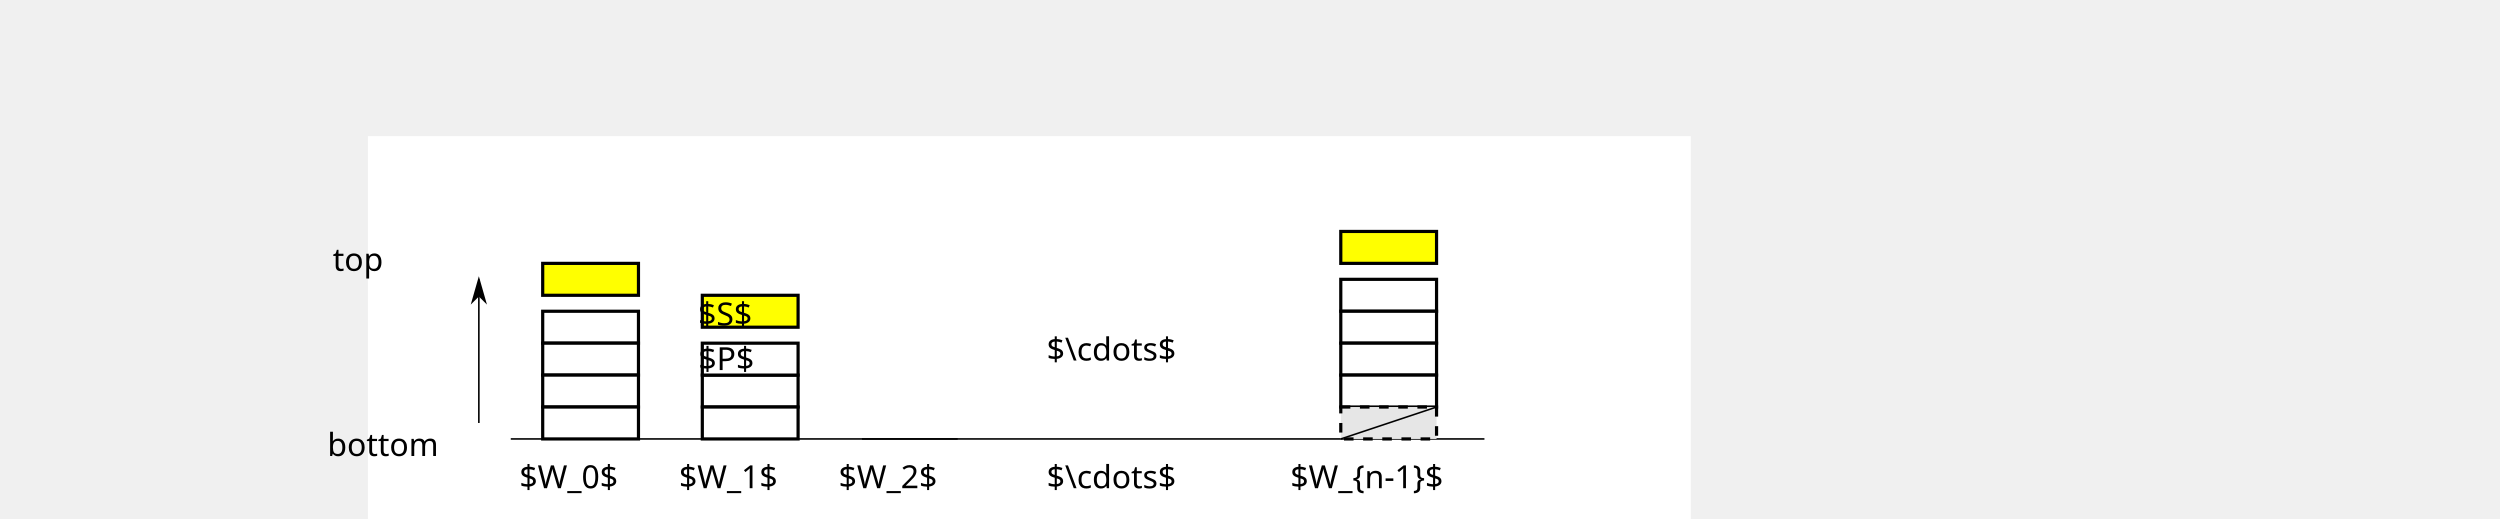
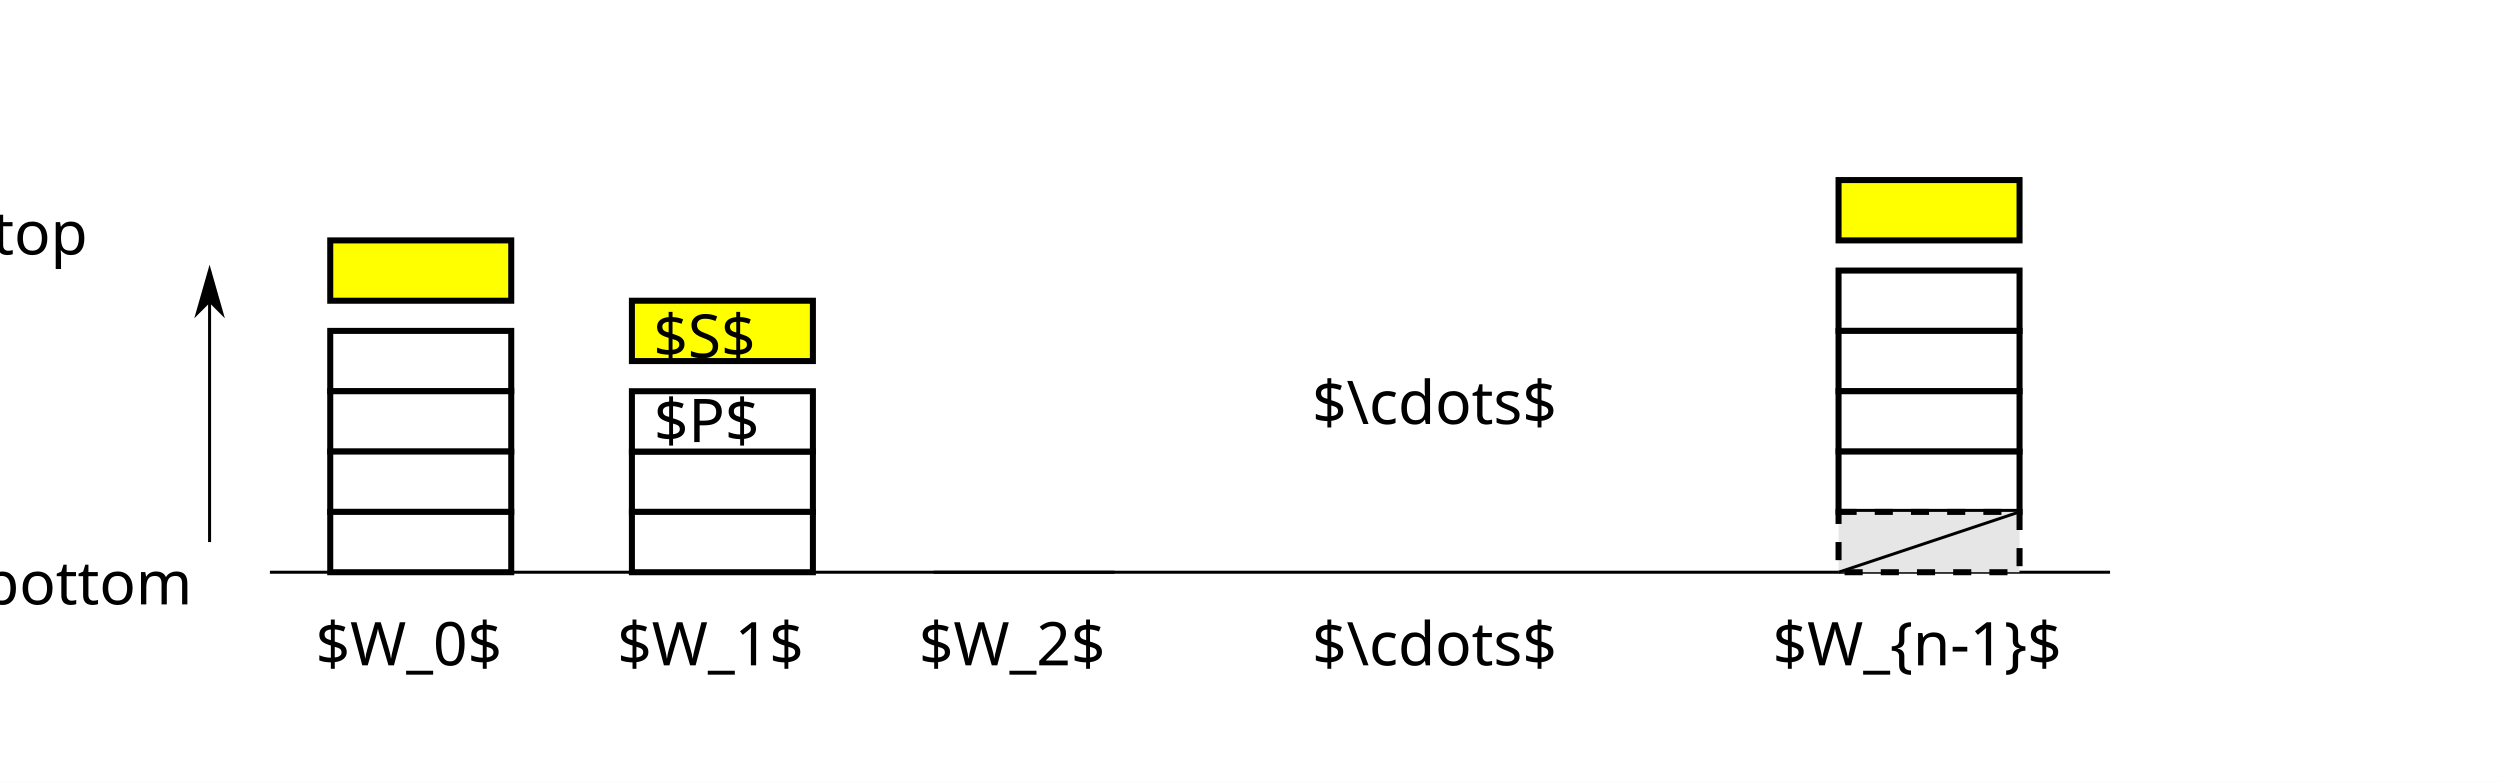
- <svg xmlns="http://www.w3.org/2000/svg" width="1253pt" height="260pt" viewBox="0.00 0.00 1253.00 260.00" id="svg2" version="1.1">
+ <svg xmlns="http://www.w3.org/2000/svg" width="662.995pt" height="207.334pt" viewBox="0 0 662.995 207.334" id="svg2" version="1.1">
  <defs id="defs410">
-     <marker orient="auto" refY="0.0" refX="0.0" id="Arrow1Lstart" style="overflow:visible">
-       <path id="path3884" d="M 0.0,0.0 L 5.0,-5.0 L -12.5,0.0 L 5.0,5.0 L 0.0,0.0 z " style="fill-rule:evenodd;stroke:#000000;stroke-width:1.0pt" transform="scale(0.8) translate(12.5,0)" />
+     <marker orient="auto" refY="0" refX="0" id="Arrow1Lstart" style="overflow:visible">
+       <path id="path3884" d="M 0,0 5,-5 -12.5,0 5,5 Z" style="fill-rule:evenodd;stroke:#000000;stroke-width:1pt" transform="matrix(0.8,0,0,0.8,10,0)" />
    </marker>
-     <marker orient="auto" refY="0.0" refX="0.0" id="Arrow2Lstart" style="overflow:visible">
-       <path id="path3902" style="fill-rule:evenodd;stroke-width:0.625;stroke-linejoin:round" d="M 8.719,4.034 L -2.207,0.016 L 8.719,-4.002 C 6.973,-1.63 6.983,1.616 8.719,4.034 z " transform="scale(1.1) translate(1,0)" />
+     <marker orient="auto" refY="0" refX="0" id="Arrow2Lstart" style="overflow:visible">
+       <path id="path3902" style="fill-rule:evenodd;stroke-width:0.625;stroke-linejoin:round" d="M 8.719,4.034 -2.207,0.016 8.719,-4.002 c -1.745,2.372 -1.735,5.617 -6e-7,8.035 z" transform="matrix(1.1,0,0,1.1,1.1,0)" />
    </marker>
-     <marker orient="auto" refY="0.0" refX="0.0" id="Arrow1Lend" style="overflow:visible;">
-       <path id="path3947" d="M 0.0,0.0 L 5.0,-5.0 L -12.5,0.0 L 5.0,5.0 L 0.0,0.0 z " style="fill-rule:evenodd;stroke:#000000;stroke-width:1.0pt;" transform="scale(0.8) rotate(180) translate(12.5,0)" />
+     <marker orient="auto" refY="0" refX="0" id="Arrow1Lend" style="overflow:visible">
+       <path id="path3947" d="M 0,0 5,-5 -12.5,0 5,5 Z" style="fill-rule:evenodd;stroke:#000000;stroke-width:1pt" transform="matrix(-0.8,0,0,-0.8,-10,0)" />
    </marker>
  </defs>
-   <rect style="fill:#ffffff;fill-opacity:1;stroke:#ffffff;stroke-width:1.661;stroke-miterlimit:4;stroke-opacity:1;stroke-dasharray:none;stroke-dashoffset:0" id="rect3868" width="661.334" height="205.673" x="185.25" y="69.077" />
-   <path style="fill:none;stroke:#000000;stroke-width:1px;stroke-linecap:butt;stroke-linejoin:miter;stroke-opacity:1" d="m 320,275 610,0" id="path4886" transform="scale(0.8,0.8)" />
-   <rect style="fill:#ffff00;fill-opacity:1;stroke:#000000;stroke-width:1.6;stroke-miterlimit:4;stroke-opacity:1;stroke-dasharray:none;stroke-dashoffset:0" id="rect2998" width="48" height="16" x="272" y="132" />
-   <rect y="156" x="272" height="16" width="48" id="rect3774" style="fill:#ffffff;fill-opacity:1;stroke:#000000;stroke-width:1.6;stroke-miterlimit:4;stroke-opacity:1;stroke-dasharray:none;stroke-dashoffset:0" />
-   <rect style="fill:#ffffff;fill-opacity:1;stroke:#000000;stroke-width:1.6;stroke-miterlimit:4;stroke-opacity:1;stroke-dasharray:none;stroke-dashoffset:0" id="rect3776" width="48" height="16" x="272" y="172" />
-   <rect y="188" x="272" height="16" width="48" id="rect3778" style="fill:#ffffff;fill-opacity:1;stroke:#000000;stroke-width:1.6;stroke-miterlimit:4;stroke-opacity:1;stroke-dasharray:none;stroke-dashoffset:0" />
-   <rect style="fill:#ffffff;fill-opacity:1;stroke:#000000;stroke-width:1.6;stroke-miterlimit:4;stroke-opacity:1;stroke-dasharray:none;stroke-dashoffset:0" id="rect3780" width="48" height="16" x="272" y="204" />
-   <text xml:space="preserve" style="font-size:32px;font-style:normal;font-weight:normal;text-align:center;line-height:125%;letter-spacing:0px;word-spacing:0px;text-anchor:middle;fill:#000000;fill-opacity:1;stroke:none;font-family:Sans" x="297.519" y="244.692" id="text3784">
-     <tspan id="tspan3786" x="297.519" y="244.692" style="font-size:16px;text-align:center;text-anchor:middle">$W_0$</tspan>
+   <rect style="fill:#ffffff;fill-opacity:1;stroke:#ffffff;stroke-width:1.661;stroke-miterlimit:4;stroke-dasharray:none;stroke-dashoffset:0;stroke-opacity:1" id="rect3868" width="661.334" height="205.673" x="0.83" y="0.83" />
+   <path style="fill:none;stroke:#000000;stroke-width:0.8px;stroke-linecap:butt;stroke-linejoin:miter;stroke-opacity:1" d="M 71.58,151.753 H 559.58" id="path4886" />
+   <rect style="fill:#ffff00;fill-opacity:1;stroke:#000000;stroke-width:1.6;stroke-miterlimit:4;stroke-dasharray:none;stroke-dashoffset:0;stroke-opacity:1" id="rect2998" width="48" height="16" x="87.58" y="63.753" />
+   <rect y="87.753" x="87.58" height="16" width="48" id="rect3774" style="fill:#ffffff;fill-opacity:1;stroke:#000000;stroke-width:1.6;stroke-miterlimit:4;stroke-dasharray:none;stroke-dashoffset:0;stroke-opacity:1" />
+   <rect style="fill:#ffffff;fill-opacity:1;stroke:#000000;stroke-width:1.6;stroke-miterlimit:4;stroke-dasharray:none;stroke-dashoffset:0;stroke-opacity:1" id="rect3776" width="48" height="16" x="87.58" y="103.753" />
+   <rect y="119.753" x="87.58" height="16" width="48" id="rect3778" style="fill:#ffffff;fill-opacity:1;stroke:#000000;stroke-width:1.6;stroke-miterlimit:4;stroke-dasharray:none;stroke-dashoffset:0;stroke-opacity:1" />
+   <rect style="fill:#ffffff;fill-opacity:1;stroke:#000000;stroke-width:1.6;stroke-miterlimit:4;stroke-dasharray:none;stroke-dashoffset:0;stroke-opacity:1" id="rect3780" width="48" height="16" x="87.58" y="135.753" />
+   <text xml:space="preserve" style="font-style:normal;font-weight:normal;line-height:0%;font-family:sans-serif;text-align:center;letter-spacing:0px;word-spacing:0px;text-anchor:middle;fill:#000000;fill-opacity:1;stroke:none" x="113.1" y="176.446" id="text3784">
+     <tspan id="tspan3786" x="113.1" y="176.446" style="font-size:16px;line-height:1.25;font-family:sans-serif;text-align:center;text-anchor:middle">$W_0$</tspan>
  </text>
-   <rect y="148" x="352" height="16" width="48" id="rect3788" style="fill:#ffff00;fill-opacity:1;stroke:#000000;stroke-width:1.6;stroke-miterlimit:4;stroke-opacity:1;stroke-dasharray:none;stroke-dashoffset:0" />
-   <rect style="fill:#ffffff;fill-opacity:1;stroke:#000000;stroke-width:1.6;stroke-miterlimit:4;stroke-opacity:1;stroke-dasharray:none;stroke-dashoffset:0" id="rect3794" width="48" height="16" x="352" y="188" />
-   <rect y="204" x="352" height="16" width="48" id="rect3796" style="fill:#ffffff;fill-opacity:1;stroke:#000000;stroke-width:1.6;stroke-miterlimit:4;stroke-opacity:1;stroke-dasharray:none;stroke-dashoffset:0" />
-   <text id="text3798" y="244.692" x="377.519" style="font-size:32px;font-style:normal;font-weight:normal;text-align:center;line-height:125%;letter-spacing:0px;word-spacing:0px;text-anchor:middle;fill:#000000;fill-opacity:1;stroke:none;font-family:Sans" xml:space="preserve">
-     <tspan style="font-size:16px;text-align:center;text-anchor:middle" y="244.692" x="377.519" id="tspan3800">$W_1$</tspan>
+   <rect y="79.753" x="167.58" height="16" width="48" id="rect3788" style="fill:#ffff00;fill-opacity:1;stroke:#000000;stroke-width:1.6;stroke-miterlimit:4;stroke-dasharray:none;stroke-dashoffset:0;stroke-opacity:1" />
+   <rect style="fill:#ffffff;fill-opacity:1;stroke:#000000;stroke-width:1.6;stroke-miterlimit:4;stroke-dasharray:none;stroke-dashoffset:0;stroke-opacity:1" id="rect3794" width="48" height="16" x="167.58" y="119.753" />
+   <rect y="135.753" x="167.58" height="16" width="48" id="rect3796" style="fill:#ffffff;fill-opacity:1;stroke:#000000;stroke-width:1.6;stroke-miterlimit:4;stroke-dasharray:none;stroke-dashoffset:0;stroke-opacity:1" />
+   <text id="text3798" y="176.446" x="193.1" style="font-style:normal;font-weight:normal;line-height:0%;font-family:sans-serif;text-align:center;letter-spacing:0px;word-spacing:0px;text-anchor:middle;fill:#000000;fill-opacity:1;stroke:none" xml:space="preserve">
+     <tspan style="font-size:16px;line-height:1.25;font-family:sans-serif;text-align:center;text-anchor:middle" y="176.446" x="193.1" id="tspan3800">$W_1$</tspan>
  </text>
-   <text id="text3812" y="244.692" x="457.519" style="font-size:32px;font-style:normal;font-weight:normal;text-align:center;line-height:125%;letter-spacing:0px;word-spacing:0px;text-anchor:middle;fill:#000000;fill-opacity:1;stroke:none;font-family:Sans" xml:space="preserve">
-     <tspan style="font-size:16px;text-align:center;text-anchor:middle" y="244.692" x="457.519" id="tspan3814">$W_2$</tspan>
+   <text id="text3812" y="176.446" x="273.1" style="font-style:normal;font-weight:normal;line-height:0%;font-family:sans-serif;text-align:center;letter-spacing:0px;word-spacing:0px;text-anchor:middle;fill:#000000;fill-opacity:1;stroke:none" xml:space="preserve">
+     <tspan style="font-size:16px;line-height:1.25;font-family:sans-serif;text-align:center;text-anchor:middle" y="176.446" x="273.1" id="tspan3814">$W_2$</tspan>
  </text>
-   <rect style="fill:#ffff00;fill-opacity:1;stroke:#000000;stroke-width:1.6;stroke-miterlimit:4;stroke-opacity:1;stroke-dasharray:none;stroke-dashoffset:0" id="rect3844" width="48" height="16" x="672" y="116" />
-   <rect y="140" x="672" height="16" width="48" id="rect3846" style="fill:#ffffff;fill-opacity:1;stroke:#000000;stroke-width:1.6;stroke-miterlimit:4;stroke-opacity:1;stroke-dasharray:none;stroke-dashoffset:0" />
-   <rect style="fill:#ffffff;fill-opacity:1;stroke:#000000;stroke-width:1.6;stroke-miterlimit:4;stroke-opacity:1;stroke-dasharray:none;stroke-dashoffset:0" id="rect3848" width="48" height="16" x="672" y="156" />
-   <rect y="172" x="672" height="16" width="48" id="rect3850" style="fill:#ffffff;fill-opacity:1;stroke:#000000;stroke-width:1.6;stroke-miterlimit:4;stroke-opacity:1;stroke-dasharray:none;stroke-dashoffset:0" />
-   <rect style="fill:#ffffff;fill-opacity:1;stroke:#000000;stroke-width:1.6;stroke-miterlimit:4;stroke-opacity:1;stroke-dasharray:none;stroke-dashoffset:0" id="rect3852" width="48" height="16" x="672" y="188" />
-   <text xml:space="preserve" style="font-size:32px;font-style:normal;font-weight:normal;text-align:center;line-height:125%;letter-spacing:0px;word-spacing:0px;text-anchor:middle;fill:#000000;fill-opacity:1;stroke:none;font-family:Sans" x="697.519" y="244.692" id="text3854">
-     <tspan id="tspan3856" x="697.519" y="244.692" style="font-size:16px;text-align:center;text-anchor:middle">$W_{n-1}$</tspan>
+   <rect style="fill:#ffff00;fill-opacity:1;stroke:#000000;stroke-width:1.6;stroke-miterlimit:4;stroke-dasharray:none;stroke-dashoffset:0;stroke-opacity:1" id="rect3844" width="48" height="16" x="487.58" y="47.753" />
+   <rect y="71.753" x="487.58" height="16" width="48" id="rect3846" style="fill:#ffffff;fill-opacity:1;stroke:#000000;stroke-width:1.6;stroke-miterlimit:4;stroke-dasharray:none;stroke-dashoffset:0;stroke-opacity:1" />
+   <rect style="fill:#ffffff;fill-opacity:1;stroke:#000000;stroke-width:1.6;stroke-miterlimit:4;stroke-dasharray:none;stroke-dashoffset:0;stroke-opacity:1" id="rect3848" width="48" height="16" x="487.58" y="87.753" />
+   <rect y="103.753" x="487.58" height="16" width="48" id="rect3850" style="fill:#ffffff;fill-opacity:1;stroke:#000000;stroke-width:1.6;stroke-miterlimit:4;stroke-dasharray:none;stroke-dashoffset:0;stroke-opacity:1" />
+   <rect style="fill:#ffffff;fill-opacity:1;stroke:#000000;stroke-width:1.6;stroke-miterlimit:4;stroke-dasharray:none;stroke-dashoffset:0;stroke-opacity:1" id="rect3852" width="48" height="16" x="487.58" y="119.753" />
+   <text xml:space="preserve" style="font-style:normal;font-weight:normal;line-height:0%;font-family:sans-serif;text-align:center;letter-spacing:0px;word-spacing:0px;text-anchor:middle;fill:#000000;fill-opacity:1;stroke:none" x="513.1" y="176.446" id="text3854">
+     <tspan id="tspan3856" x="513.1" y="176.446" style="font-size:16px;line-height:1.25;font-family:sans-serif;text-align:center;text-anchor:middle">$W_{n-1}$</tspan>
  </text>
-   <text id="text3858" y="244.692" x="569.519" style="font-size:32px;font-style:normal;font-weight:normal;text-align:center;line-height:125%;letter-spacing:0px;word-spacing:0px;text-anchor:middle;fill:#000000;fill-opacity:1;stroke:none;font-family:Sans" xml:space="preserve">
-     <tspan style="font-size:16px;text-align:center;text-anchor:middle" y="244.692" x="569.519" id="tspan3860">$\cdots$</tspan>
+   <text id="text3858" y="176.446" x="385.1" style="font-style:normal;font-weight:normal;line-height:0%;font-family:sans-serif;text-align:center;letter-spacing:0px;word-spacing:0px;text-anchor:middle;fill:#000000;fill-opacity:1;stroke:none" xml:space="preserve">
+     <tspan style="font-size:16px;line-height:1.25;font-family:sans-serif;text-align:center;text-anchor:middle" y="176.446" x="385.1" id="tspan3860">$\cdots$</tspan>
  </text>
-   <text xml:space="preserve" style="font-size:32px;font-style:normal;font-weight:normal;text-align:center;line-height:125%;letter-spacing:0px;word-spacing:0px;text-anchor:middle;fill:#000000;fill-opacity:1;stroke:none;font-family:Sans" x="569.519" y="180.692" id="text3862">
-     <tspan id="tspan3864" x="569.519" y="180.692" style="font-size:16px;text-align:center;text-anchor:middle">$\cdots$</tspan>
+   <text xml:space="preserve" style="font-style:normal;font-weight:normal;line-height:0%;font-family:sans-serif;text-align:center;letter-spacing:0px;word-spacing:0px;text-anchor:middle;fill:#000000;fill-opacity:1;stroke:none" x="385.1" y="112.446" id="text3862">
+     <tspan id="tspan3864" x="385.1" y="112.446" style="font-size:16px;line-height:1.25;font-family:sans-serif;text-align:center;text-anchor:middle">$\cdots$</tspan>
  </text>
-   <text xml:space="preserve" style="font-size:32px;font-style:normal;font-weight:normal;text-align:end;line-height:125%;letter-spacing:0px;word-spacing:0px;text-anchor:end;fill:#000000;fill-opacity:1;stroke:none;font-family:Sans" x="217.036" y="135.739" id="text3870">
-     <tspan id="tspan3872" x="217.036" y="135.739" style="font-size:16px;text-align:end;text-anchor:end">top</tspan>
+   <text xml:space="preserve" style="font-style:normal;font-weight:normal;line-height:0%;font-family:sans-serif;text-align:end;letter-spacing:0px;word-spacing:0px;text-anchor:end;fill:#000000;fill-opacity:1;stroke:none" x="32.616" y="67.492" id="text3870">
+     <tspan id="tspan3872" x="32.616" y="67.492" style="font-size:16px;line-height:1.25;font-family:sans-serif;text-align:end;text-anchor:end">top</tspan>
  </text>
-   <text id="text3874" y="228.539" x="244.77" style="font-size:32px;font-style:normal;font-weight:normal;text-align:end;line-height:125%;letter-spacing:0px;word-spacing:0px;text-anchor:end;fill:#000000;fill-opacity:1;stroke:none;font-family:Sans" xml:space="preserve">
-     <tspan y="228.539" x="244.77" id="tspan3876" style="font-size:16px;text-align:end;text-anchor:end">bottom</tspan>
+   <text id="text3874" y="160.292" x="60.35" style="font-style:normal;font-weight:normal;line-height:0%;font-family:sans-serif;text-align:end;letter-spacing:0px;word-spacing:0px;text-anchor:end;fill:#000000;fill-opacity:1;stroke:none" xml:space="preserve">
+     <tspan y="160.292" x="60.35" id="tspan3876" style="font-size:16px;line-height:1.25;font-family:sans-serif;text-align:end;text-anchor:end">bottom</tspan>
  </text>
-   <path style="fill:none;stroke:#000000;stroke-width:1px;stroke-linecap:butt;stroke-linejoin:miter;stroke-opacity:1;marker-start:url(#Arrow1Lstart);marker-end:none" d="m 300,175 0,90" id="path3878" transform="scale(0.8,0.8)" />
-   <rect style="fill:#e6e6e6;fill-opacity:1;stroke:#000000;stroke-width:1.6;stroke-miterlimit:4;stroke-opacity:1;stroke-dasharray:4.8, 4.8;stroke-dashoffset:0" id="rect4884" width="48" height="16" x="672" y="204" />
-   <path style="fill:none;stroke:#000000;stroke-width:1px;stroke-linecap:butt;stroke-linejoin:miter;stroke-opacity:1" d="m 540,275 60,0" id="path3866" transform="scale(0.8,0.8)" />
-   <rect y="172" x="352" height="16" width="48" id="rect5300" style="fill:#ffffff;fill-opacity:1;stroke:#000000;stroke-width:1.6;stroke-miterlimit:4;stroke-opacity:1;stroke-dasharray:none;stroke-dashoffset:0" />
-   <text xml:space="preserve" style="font-size:32px;font-style:normal;font-weight:normal;text-align:center;line-height:125%;letter-spacing:0px;word-spacing:0px;text-anchor:middle;fill:#000000;fill-opacity:1;stroke:none;font-family:Sans" x="375.919" y="163.092" id="text5302">
-     <tspan id="tspan5304" x="375.919" y="163.092" style="font-size:16px;text-align:center;text-anchor:middle">$S$</tspan>
+   <path style="fill:none;stroke:#000000;stroke-width:0.8px;stroke-linecap:butt;stroke-linejoin:miter;stroke-opacity:1;marker-start:url(#Arrow1Lstart);marker-end:none" d="m 55.58,71.753 v 72" id="path3878" />
+   <rect style="fill:#e6e6e6;fill-opacity:1;stroke:#000000;stroke-width:1.6;stroke-miterlimit:4;stroke-dasharray:4.8, 4.8;stroke-dashoffset:0;stroke-opacity:1" id="rect4884" width="48" height="16" x="487.58" y="135.753" />
+   <path style="fill:none;stroke:#000000;stroke-width:0.8px;stroke-linecap:butt;stroke-linejoin:miter;stroke-opacity:1" d="m 247.58,151.753 h 48" id="path3866" />
+   <rect y="103.753" x="167.58" height="16" width="48" id="rect5300" style="fill:#ffffff;fill-opacity:1;stroke:#000000;stroke-width:1.6;stroke-miterlimit:4;stroke-dasharray:none;stroke-dashoffset:0;stroke-opacity:1" />
+   <text xml:space="preserve" style="font-style:normal;font-weight:normal;line-height:0%;font-family:sans-serif;text-align:center;letter-spacing:0px;word-spacing:0px;text-anchor:middle;fill:#000000;fill-opacity:1;stroke:none" x="191.5" y="94.846" id="text5302">
+     <tspan id="tspan5304" x="191.5" y="94.846" style="font-size:16px;line-height:1.25;font-family:sans-serif;text-align:center;text-anchor:middle">$S$</tspan>
  </text>
-   <text id="text5144" y="185.492" x="376.503" style="font-size:32px;font-style:normal;font-weight:normal;text-align:center;line-height:125%;letter-spacing:0px;word-spacing:0px;text-anchor:middle;fill:#000000;fill-opacity:1;stroke:none;font-family:Sans" xml:space="preserve">
-     <tspan style="font-size:16px;text-align:center;text-anchor:middle" y="185.492" x="376.503" id="tspan5146">$P$</tspan>
+   <text id="text5144" y="117.246" x="192.083" style="font-style:normal;font-weight:normal;line-height:0%;font-family:sans-serif;text-align:center;letter-spacing:0px;word-spacing:0px;text-anchor:middle;fill:#000000;fill-opacity:1;stroke:none" xml:space="preserve">
+     <tspan style="font-size:16px;line-height:1.25;font-family:sans-serif;text-align:center;text-anchor:middle" y="117.246" x="192.083" id="tspan5146">$P$</tspan>
  </text>
-   <path style="fill:none;stroke:#000000;stroke-width:1px;stroke-linecap:butt;stroke-linejoin:miter;stroke-opacity:1" d="m 840,275 60,-20" id="path3189" transform="scale(0.8,0.8)" />
+   <path style="fill:none;stroke:#000000;stroke-width:0.8px;stroke-linecap:butt;stroke-linejoin:miter;stroke-opacity:1" d="m 487.58,151.753 48,-16" id="path3189" />
</svg>
